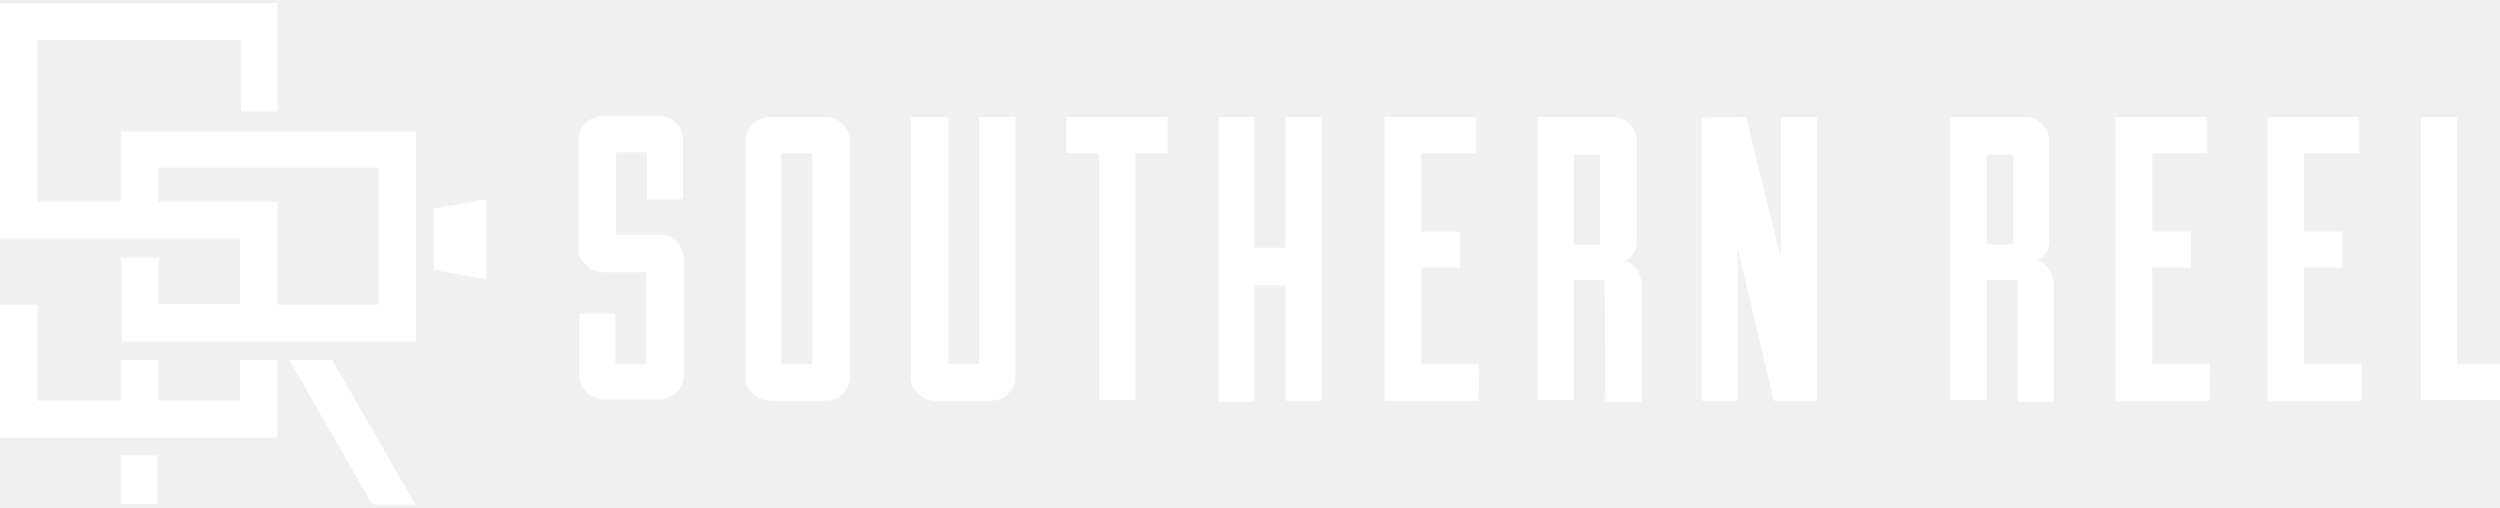
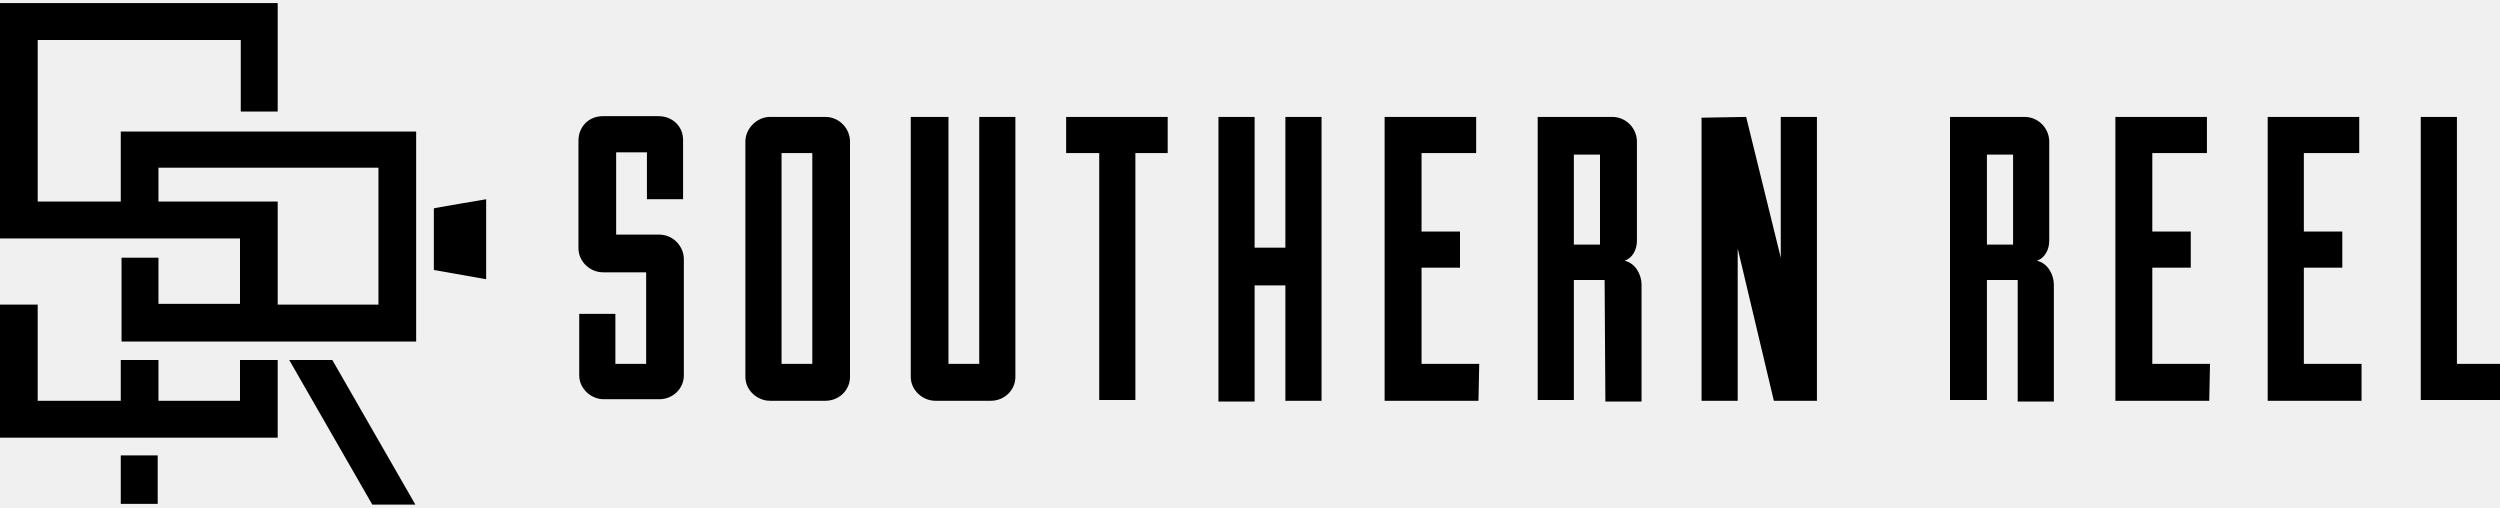
<svg xmlns="http://www.w3.org/2000/svg" id="Layer_1" viewBox="0 0 325 66">
-   <style>.st0{ fill:#FFFFFF; }</style>
+   <style>.st0{ fill:#000000; }</style>
  <path class="st0" d="M80 40.9v6.4h4V35.4h-5.6c-1.8 0-3.2-1.5-3.2-3.1v-14c0-1.8 1.3-3.2 3.2-3.2h7.2c1.8 0 3.2 1.3 3.2 3.1v7.7h-4.7v-6.1h-4v10.7h5.6c1.8 0 3.2 1.5 3.2 3.2v15.1c0 1.7-1.4 3.1-3.2 3.1h-7.2c-1.7 0-3.2-1.4-3.2-3.1v-8H80v.1zM96.9 18.4c0-1.7 1.5-3.2 3.2-3.2h7.2c1.8 0 3.2 1.5 3.2 3.2V49c0 1.7-1.4 3.1-3.2 3.1h-7.2c-1.7 0-3.2-1.4-3.2-3.1V18.4zm8.7 1.5h-4v27.4h4V19.9zM123.3 15.2v32.1h4V15.2h4.7V49c0 1.7-1.4 3.1-3.2 3.1h-7.2c-1.7 0-3.2-1.4-3.2-3.1V15.2h4.9zM142.8 19.9h-4.2v-4.7h13.2v4.7h-4.2V52h-4.7V19.9h-.1zM158.4 15.2h4.7v17h4v-17h4.7v36.9h-4.7v-15h-4v15.1h-4.7v-37zM192.2 52.1H180V15.2h11.9v4.7h-7.1v10.2h5v4.7h-5v12.5h7.5l-.1 4.8zM208.6 36.4h-4V52h-4.7V15.2h9.7c1.8 0 3.2 1.5 3.2 3.2v12.9c0 1.3-.7 2.3-1.6 2.6 1.4.3 2.2 1.8 2.2 3.1v15.2h-4.7l-.1-15.8zm-4-4.6h3.4V20.1h-3.4v11.7zM227 15.2l4.5 18.3V15.2h4.7v36.9h-5.6l-4.7-19.8v19.8h-4.7V15.3l5.8-.1zM262.3 36.4h-4V52h-4.8V15.2h9.7c1.8 0 3.2 1.5 3.2 3.2v12.9c0 1.3-.7 2.3-1.6 2.6 1.4.3 2.2 1.8 2.2 3.1v15.2h-4.7V36.4zm-4-4.6h3.4V20.1h-3.4v11.7zM287.2 52.1H275V15.2h11.9v4.7h-7.1v10.2h5v4.7h-5v12.5h7.5l-.1 4.8zM307 52.1h-12.2V15.2h11.9v4.7h-7.2v10.2h5v4.7h-5v12.5h7.5v4.8zM314.7 15.2h4.7v32.1h5.6V52h-10.3V15.2z" />
  <g>
    <path class="st0" d="M15.7 16.9v9.3H4.9v-21h26.4v9.3h4.8V.4H0V31h31.2v8.5H20.6v-6h-4.8v10.9h38.3V17.1H15.7v-.2zm33.5 22.7H36.1V26.2H20.6v-4.4h28.6v17.8z" />
    <path class="st0" d="M31.2 52.1H20.6v-5.3h-4.9v5.3H4.9V39.6H0v17.3h36.1V46.8h-4.9zM15.7 59.2h4.8v6.3h-4.8zM43.2 46.8h-5.6l10.8 18.8H54zM56.4 27.1v8l6.8 1.2V25.9c.1 0-7.2 1.2-6.8 1.2z" />
  </g>
</svg>
